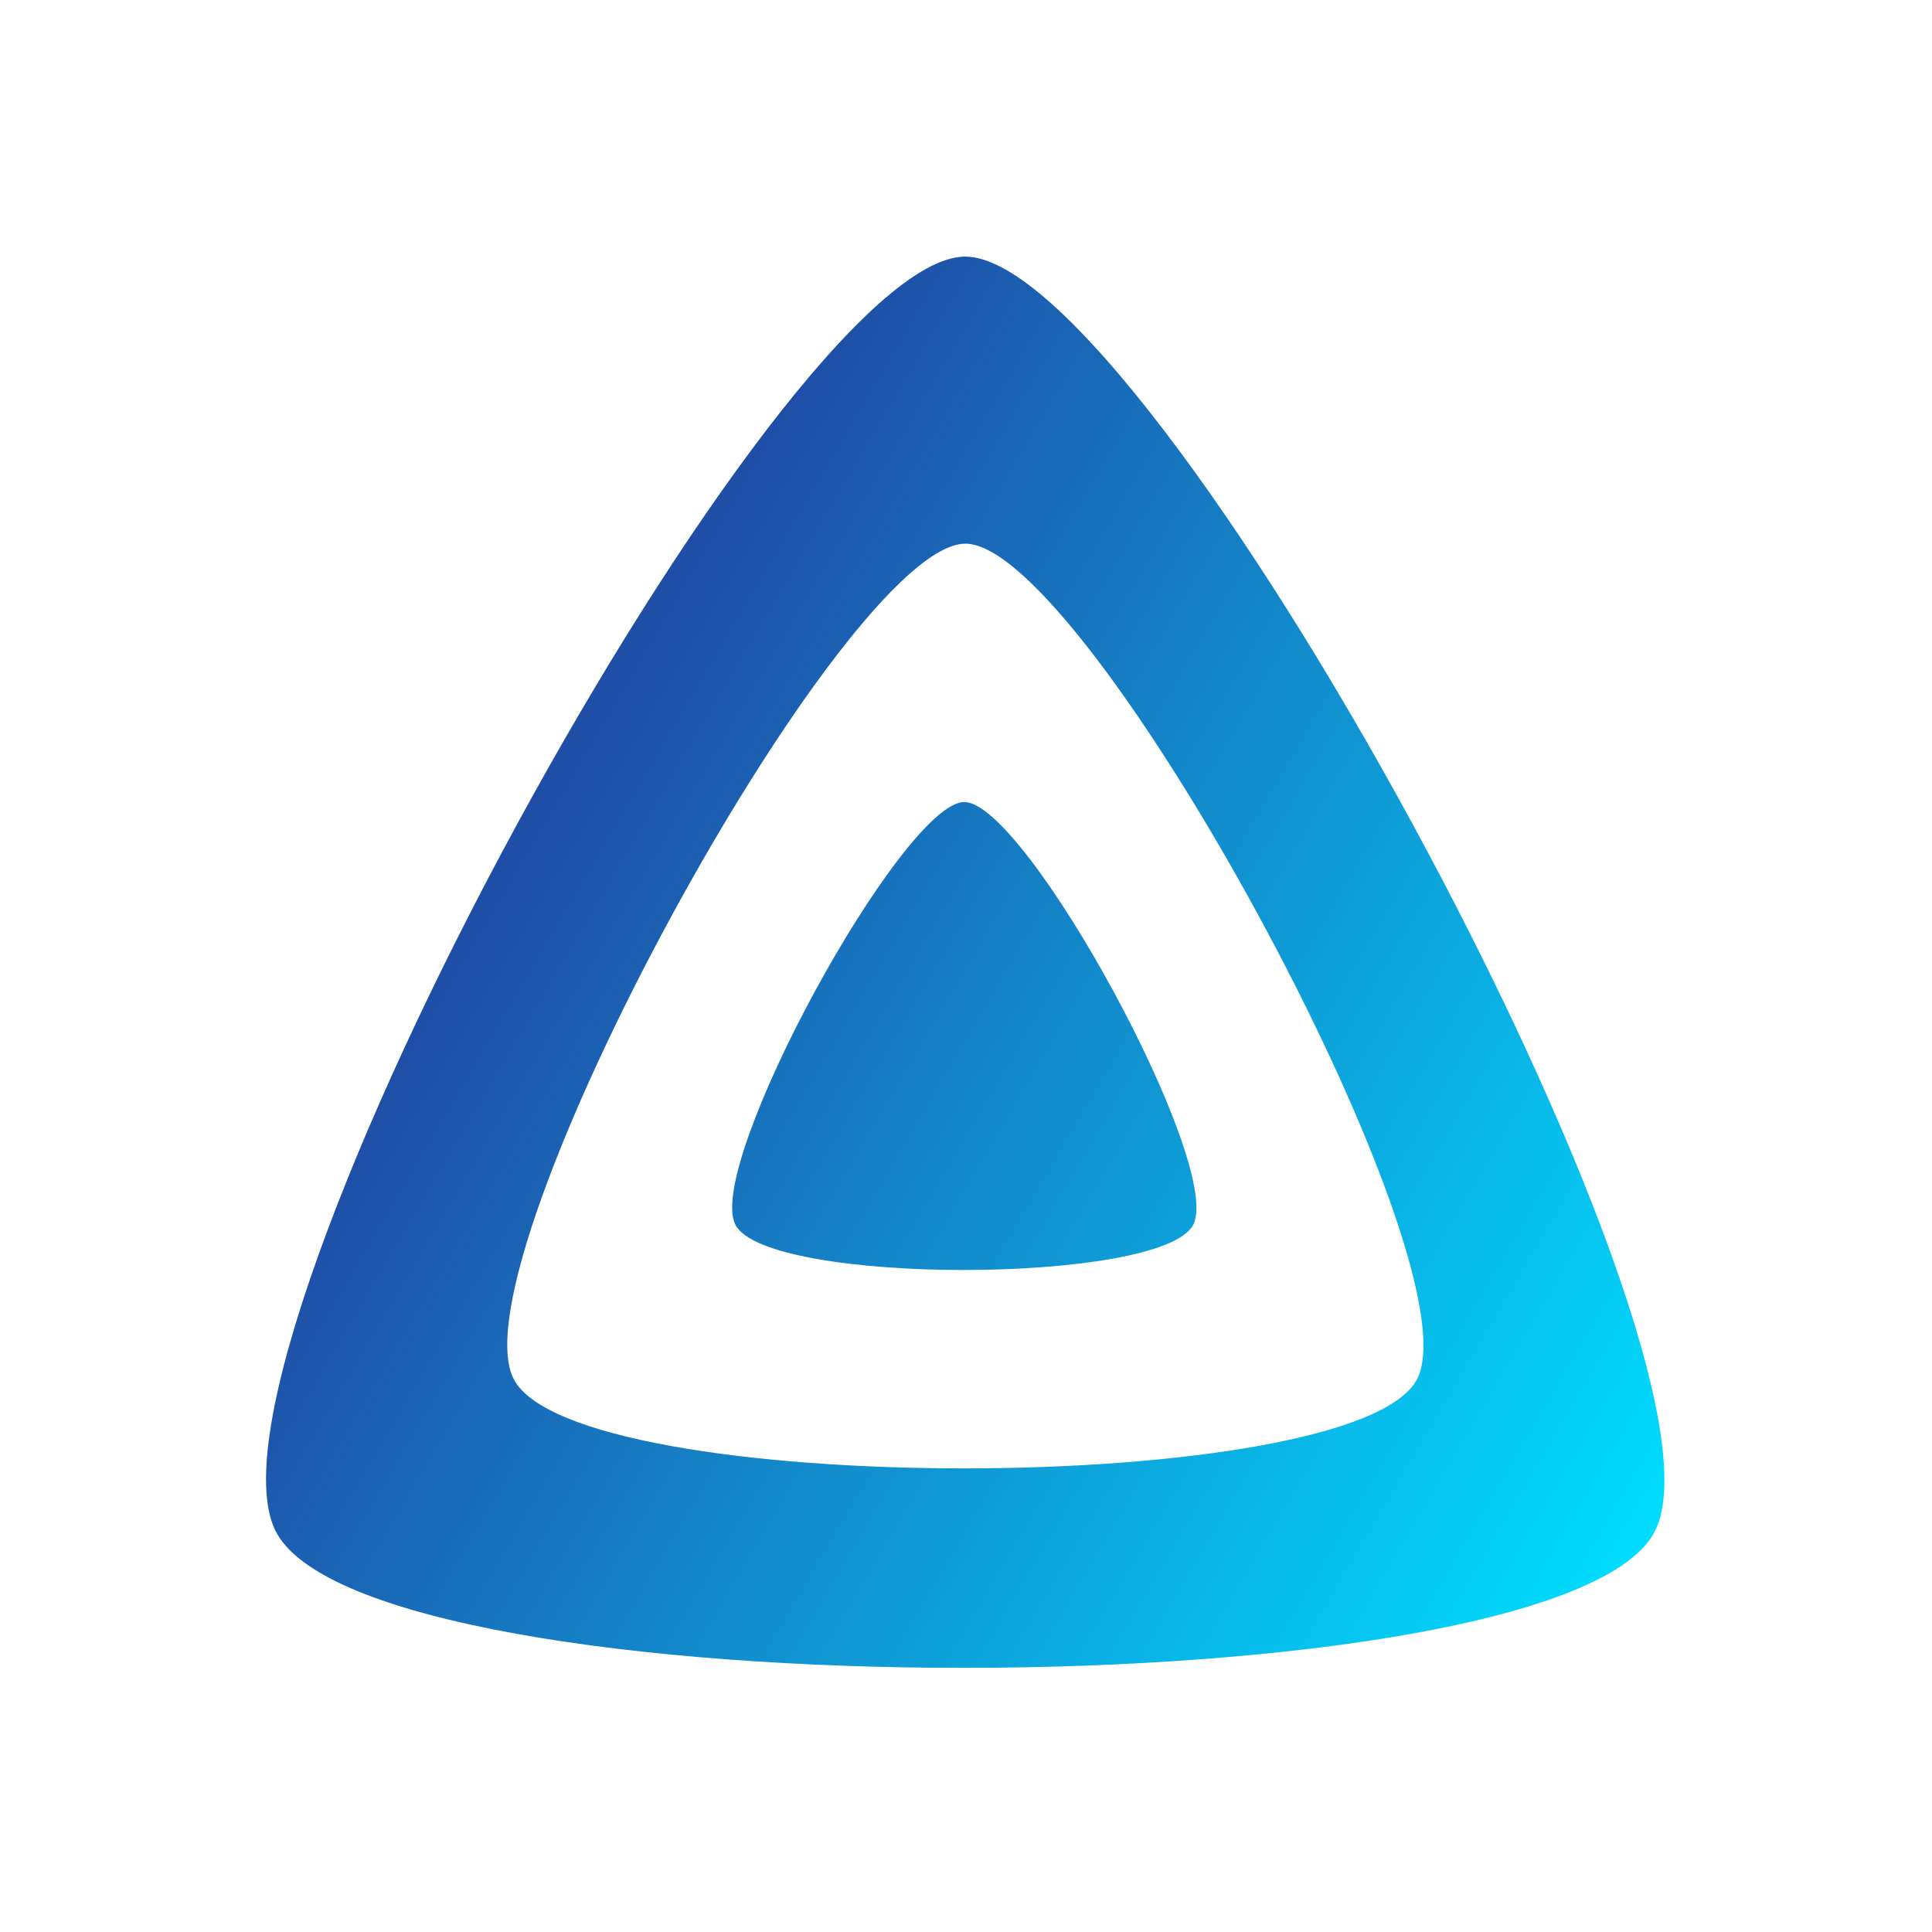
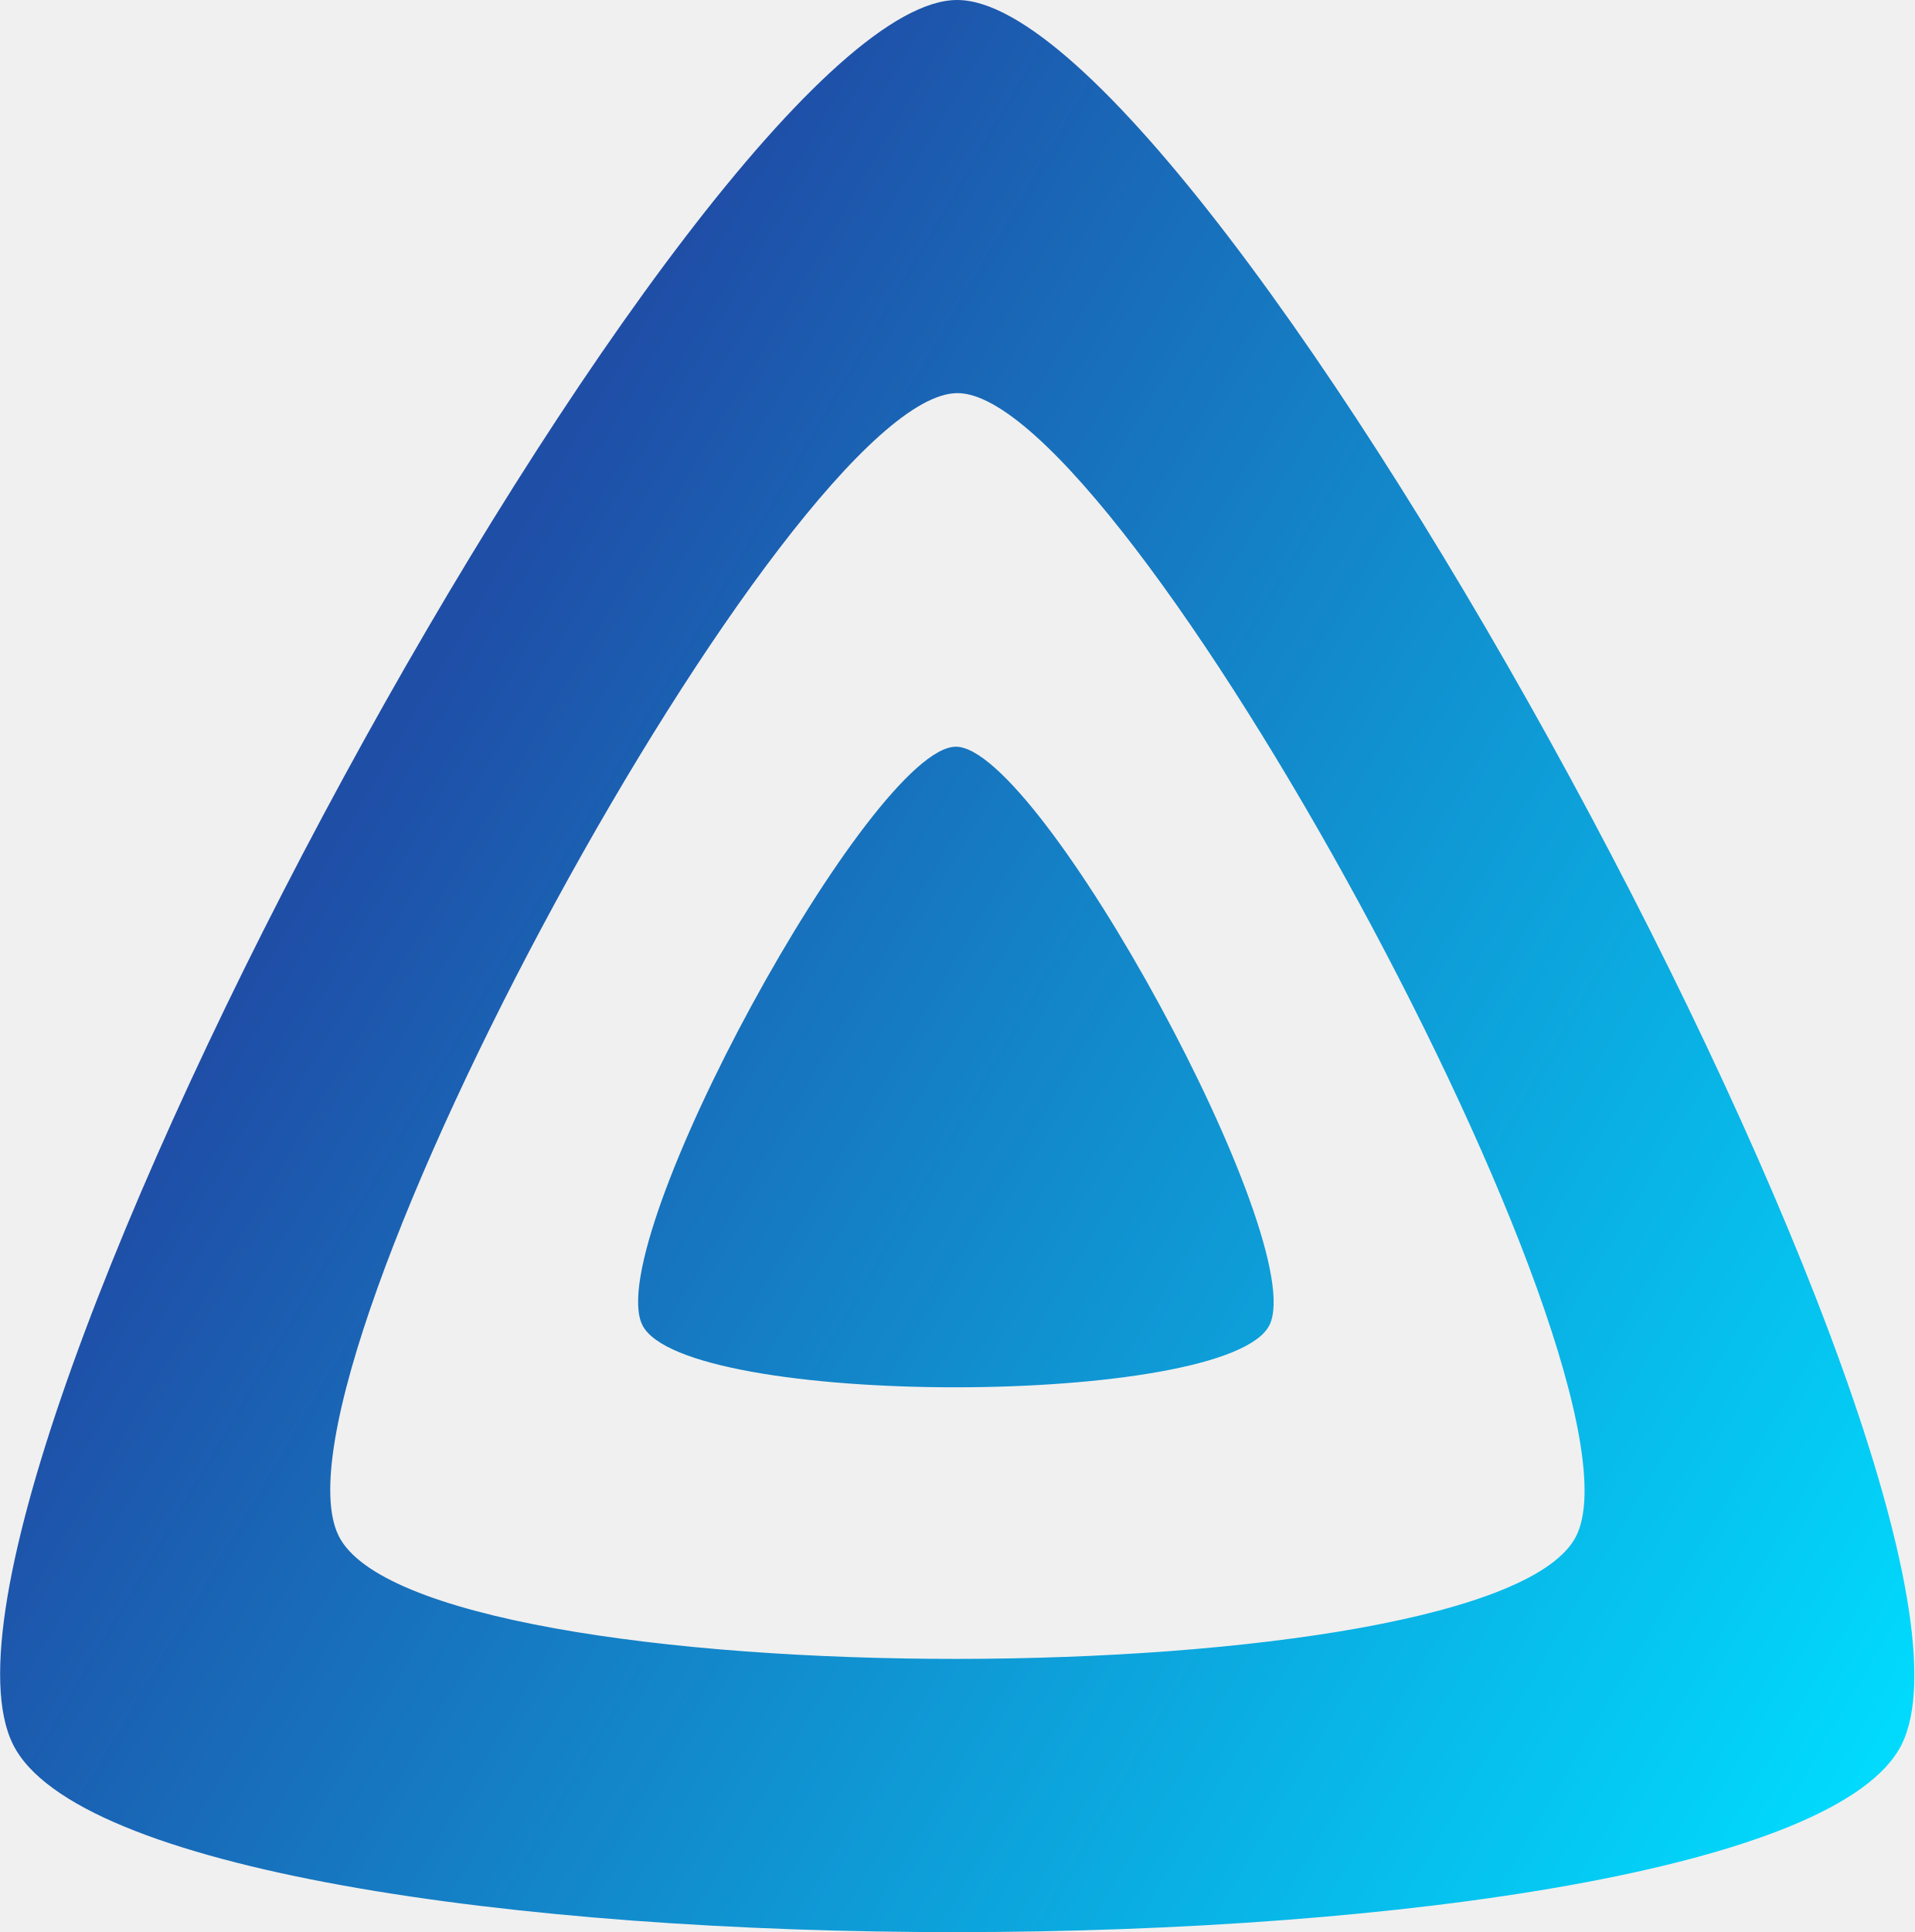
- <svg xmlns="http://www.w3.org/2000/svg" width="1024px" height="1024px" viewBox="0 0 1024 1024" version="1.1">
-   <defs>
-     <linearGradient x1="19.253%" y1="40.826%" x2="100.659%" y2="88.697%" id="linearGradient-1">
-       <stop stop-color="#1F4EA7" offset="0%" />
-       <stop stop-color="#00DDFF" offset="100%" />
-     </linearGradient>
-   </defs>
-   <g id="Light" stroke="none" stroke-width="1" fill="none" fill-rule="evenodd">
-     <g id="AppIcon-light-blue" fill-rule="nonzero">
-       <rect id="solid-background" fill="#FFFFFF" x="0" y="0" width="1024" height="1024" />
-       <path d="M511.582,136 C609.712,136 924.915,714.817 877.299,811.251 C829.684,907.686 194.101,908.811 145.96,811.251 C97.819,713.692 413.548,136 511.582,136 Z M511.678,288.156 C447.42,288.156 240.555,666.678 272.102,730.598 C303.649,794.518 720.072,793.811 751.269,730.598 C782.466,667.369 575.935,288.156 511.678,288.156 Z M511.11,425.091 C543.724,425.107 648.323,617.009 632.518,648.998 C616.713,680.987 405.682,681.341 389.701,648.998 C373.721,616.656 478.543,425.091 511.11,425.091 Z" id="Combined-Shape" fill="url(#linearGradient-1)" />
+ <svg xmlns="http://www.w3.org/2000/svg" version="1.1" id="Layer_1" x="0px" y="0px" viewBox="0 0 741.2 748" style="enable-background:new 0 0 741.2 748;" xml:space="preserve">
+   <style type="text/css">
+ 	.st0{fill:url(#Combined-Shape_00000105386380002520163290000004147927214614055565_);}
+ </style>
+   <g id="Light">
+     <g id="AppIcon-light-blue">
+       <linearGradient id="Combined-Shape_00000139271552599239447580000003733930332700549775_" gradientUnits="userSpaceOnUse" x1="-587.208" y1="916.549" x2="-586.394" y2="916.07" gradientTransform="matrix(741.1644 0 0 -748.0001 435357.656 685889.062)">
+         <stop offset="0" style="stop-color:#1F4EA7" />
+         <stop offset="1" style="stop-color:#00DDFF" />
+       </linearGradient>
+       <path id="Combined-Shape" style="fill:url(#Combined-Shape_00000139271552599239447580000003733930332700549775_);" d="M370.6,0    c98.1,0,413.3,578.8,365.7,675.3S53.1,772.8,5,675.3S272.5,0,370.6,0z M370.7,152.2c-64.3,0-271.1,378.5-239.6,442.4    s448,63.2,479.2,0C641.5,531.4,434.9,152.2,370.7,152.2z M370.1,289.1c32.6,0,137.2,191.9,121.4,223.9    c-15.8,32-226.8,32.3-242.8,0C232.7,480.7,337.5,289.1,370.1,289.1z" />
    </g>
  </g>
</svg>
